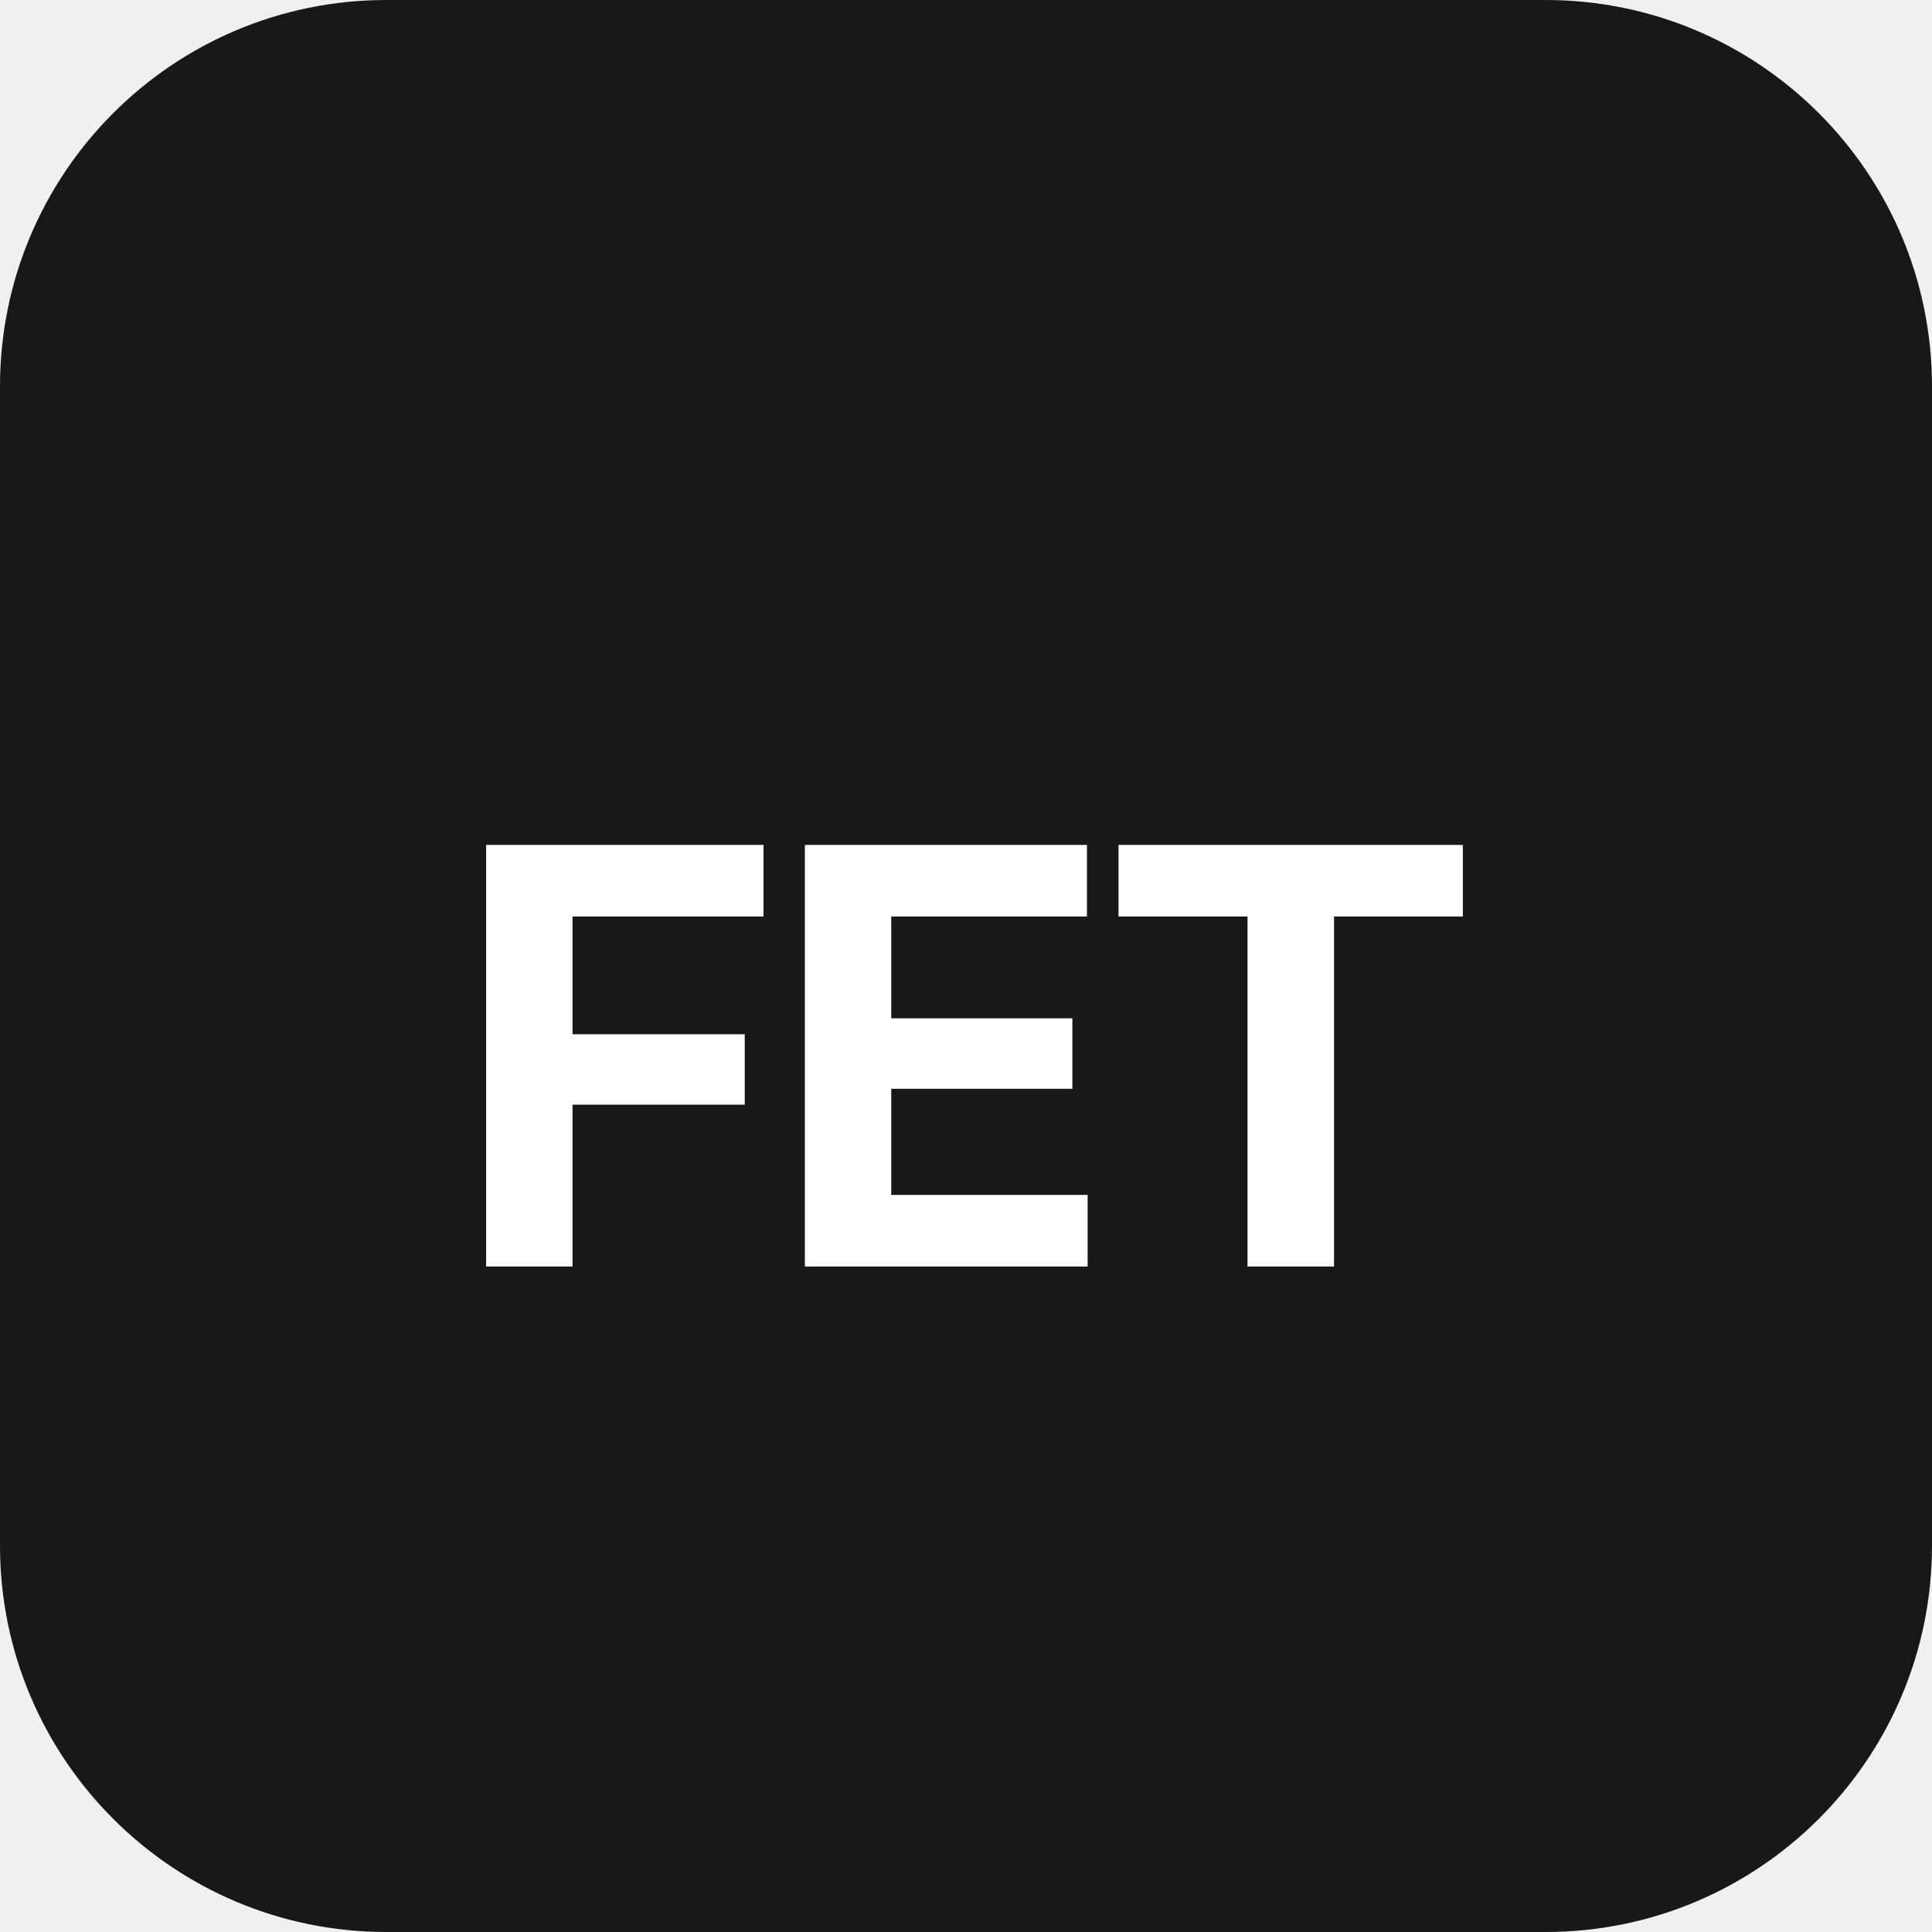
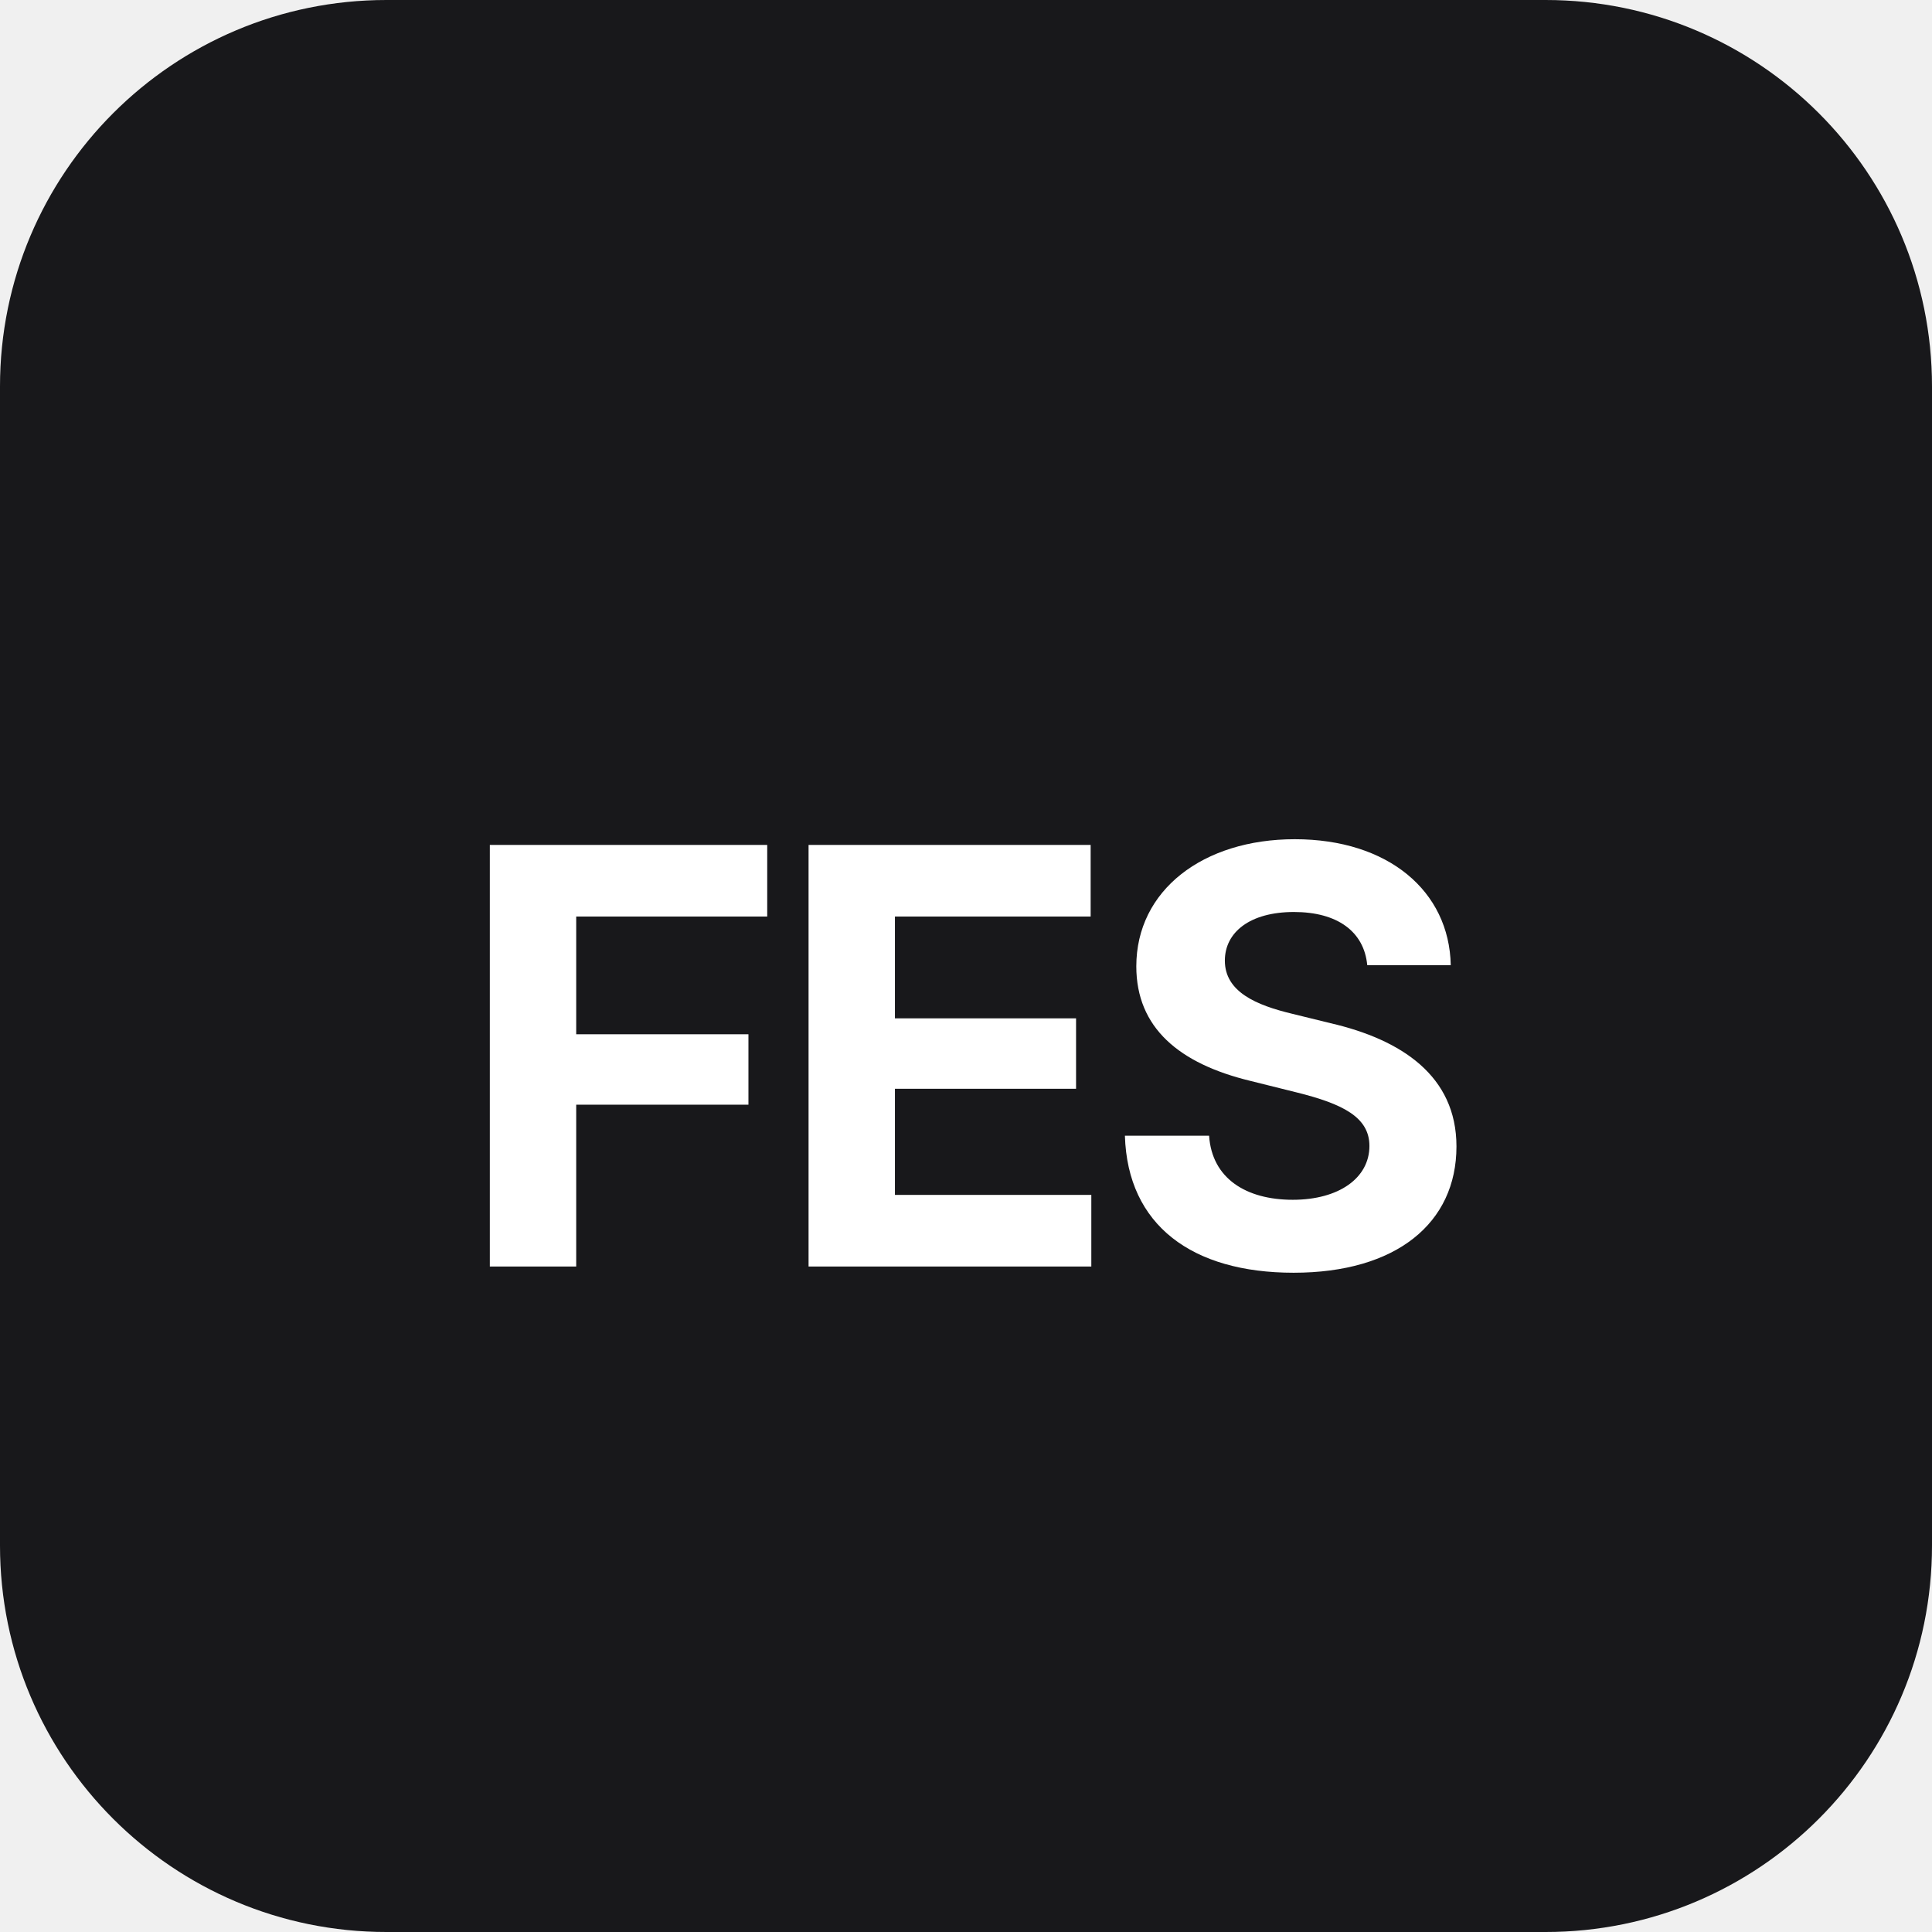
- <svg xmlns="http://www.w3.org/2000/svg" viewBox="0 0 180 180" role="img" aria-label="FET">
+ <svg xmlns="http://www.w3.org/2000/svg" viewBox="0 0 180 180" role="img" aria-label="FES">
  <rect width="180" height="180" rx="36" fill="#18181b" />
  <text x="90" y="118" fill="#ffffff" font-family="ui-sans-serif, system-ui, -apple-system, BlinkMacSystemFont, 'Segoe UI', sans-serif" font-size="54" font-weight="700" letter-spacing="-2" text-anchor="middle">
-     FET
+     FES
  </text>
</svg>
